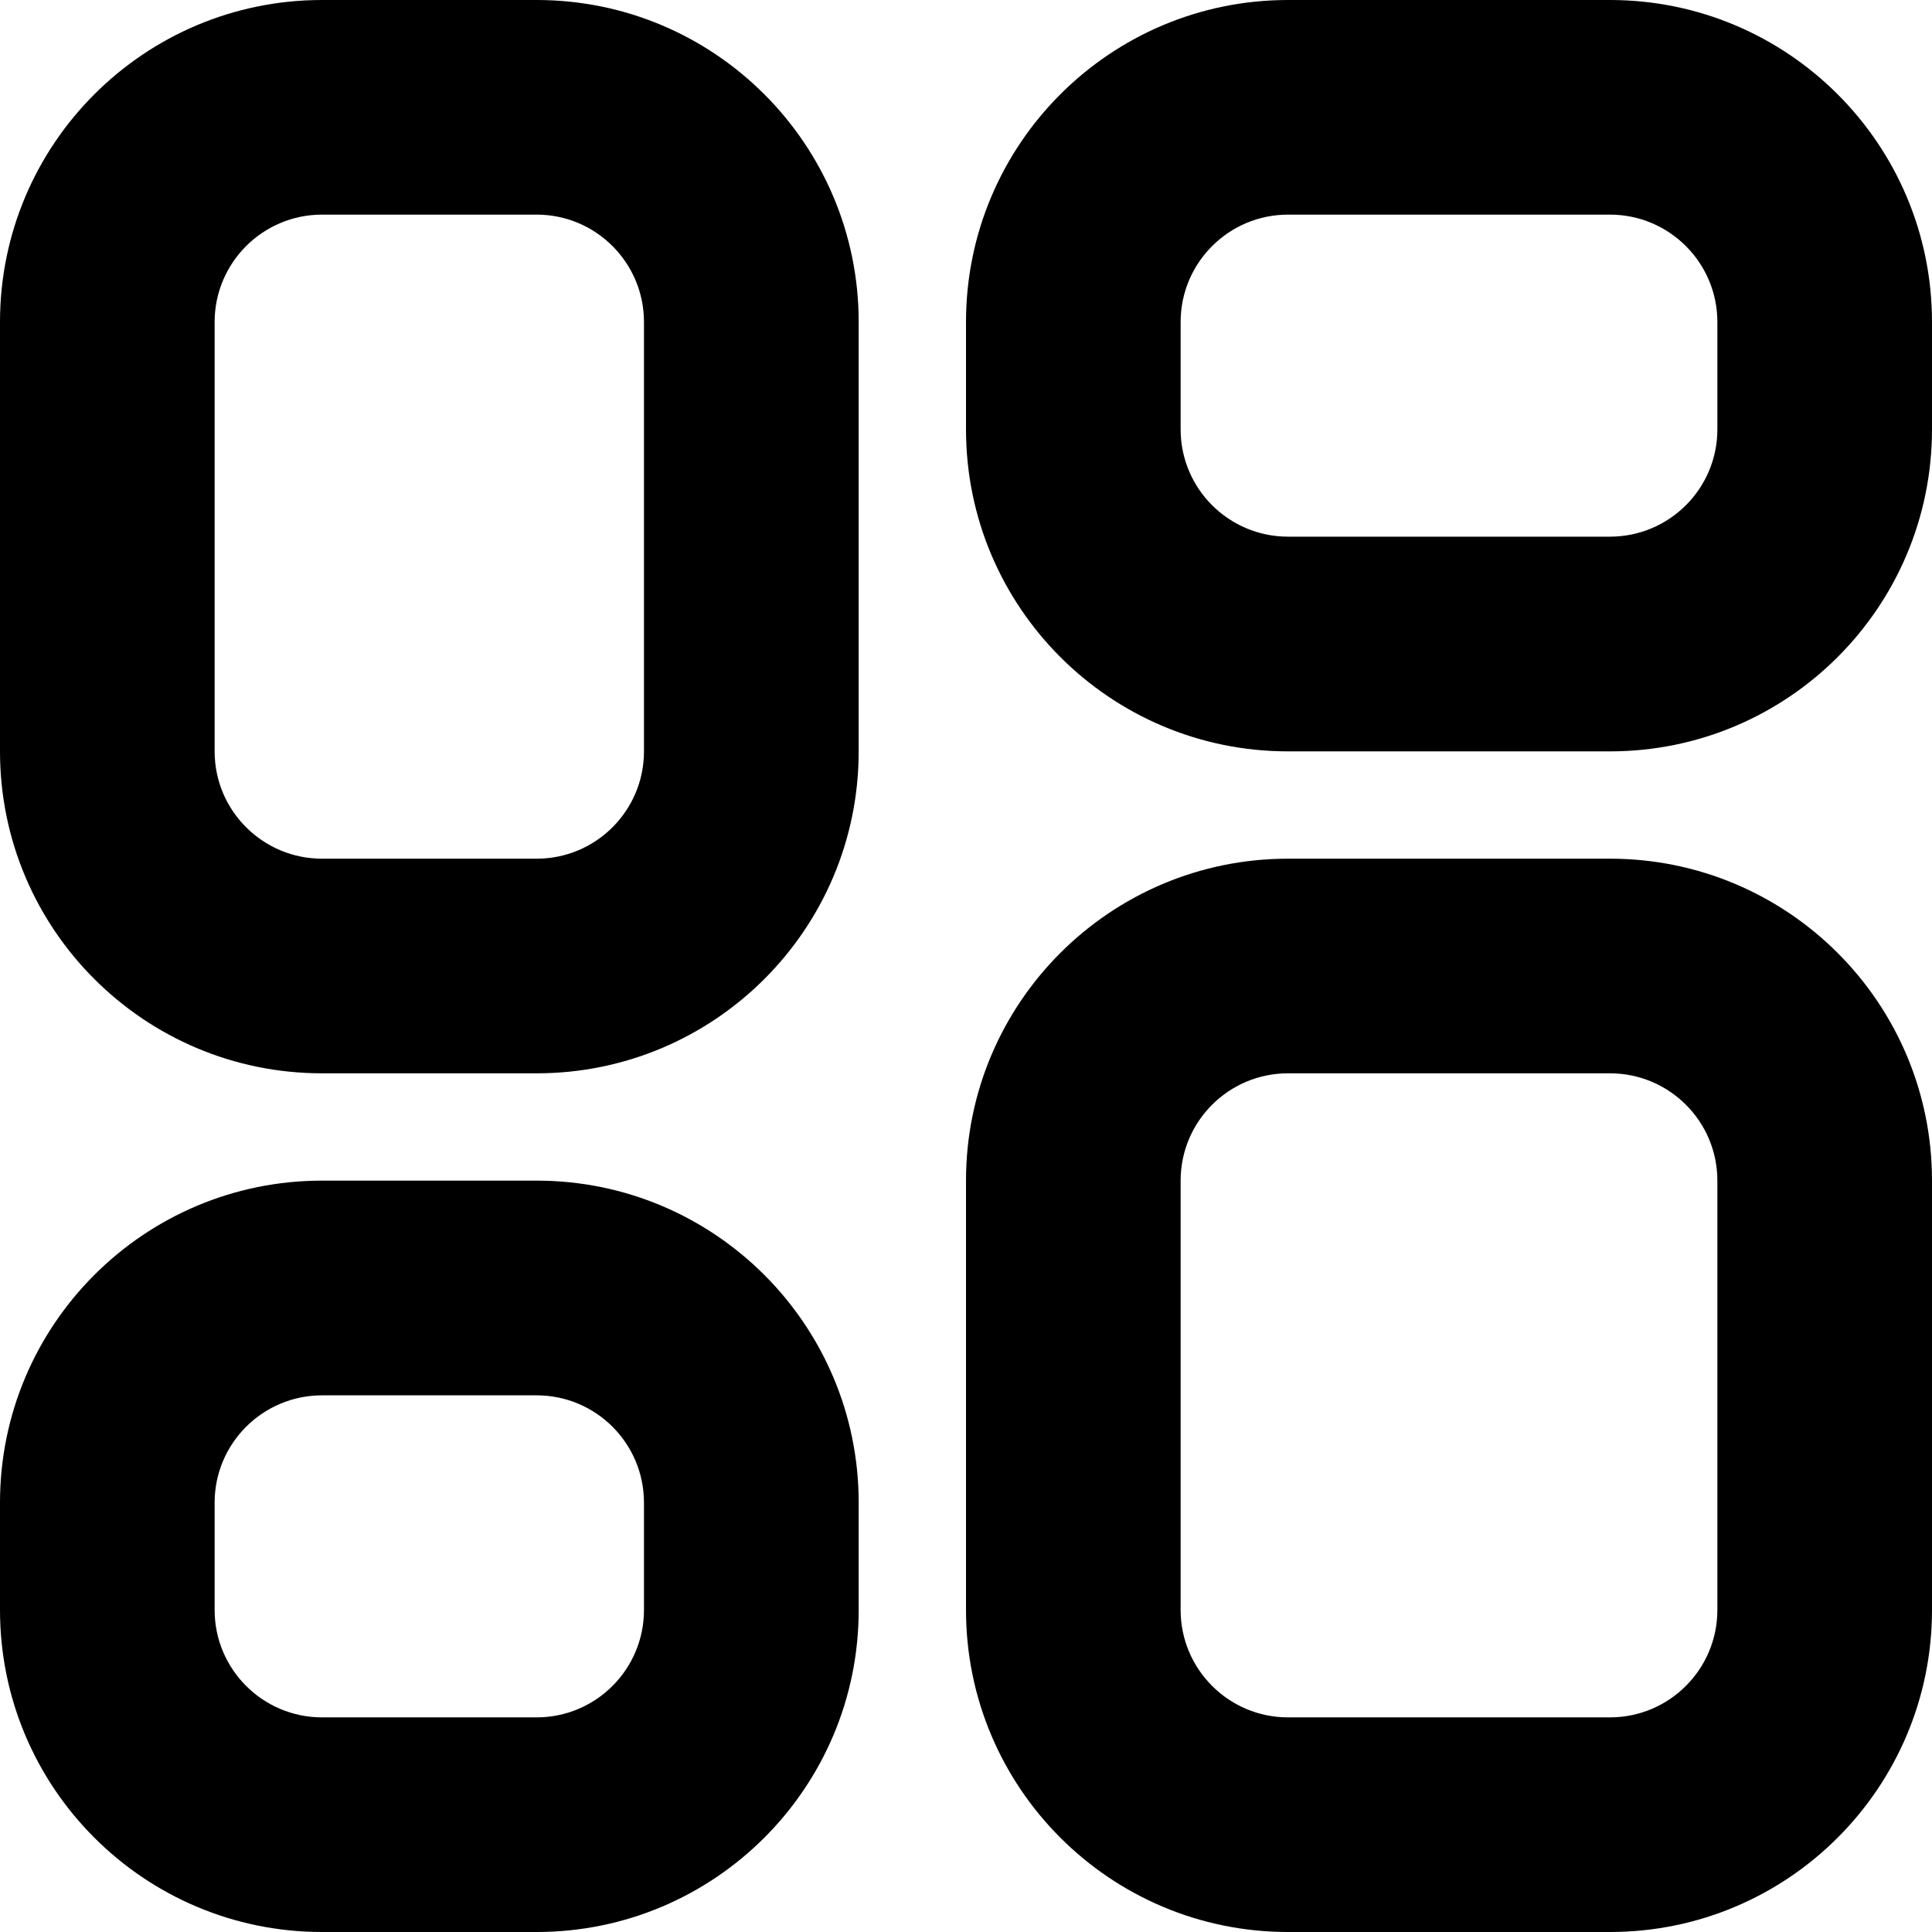
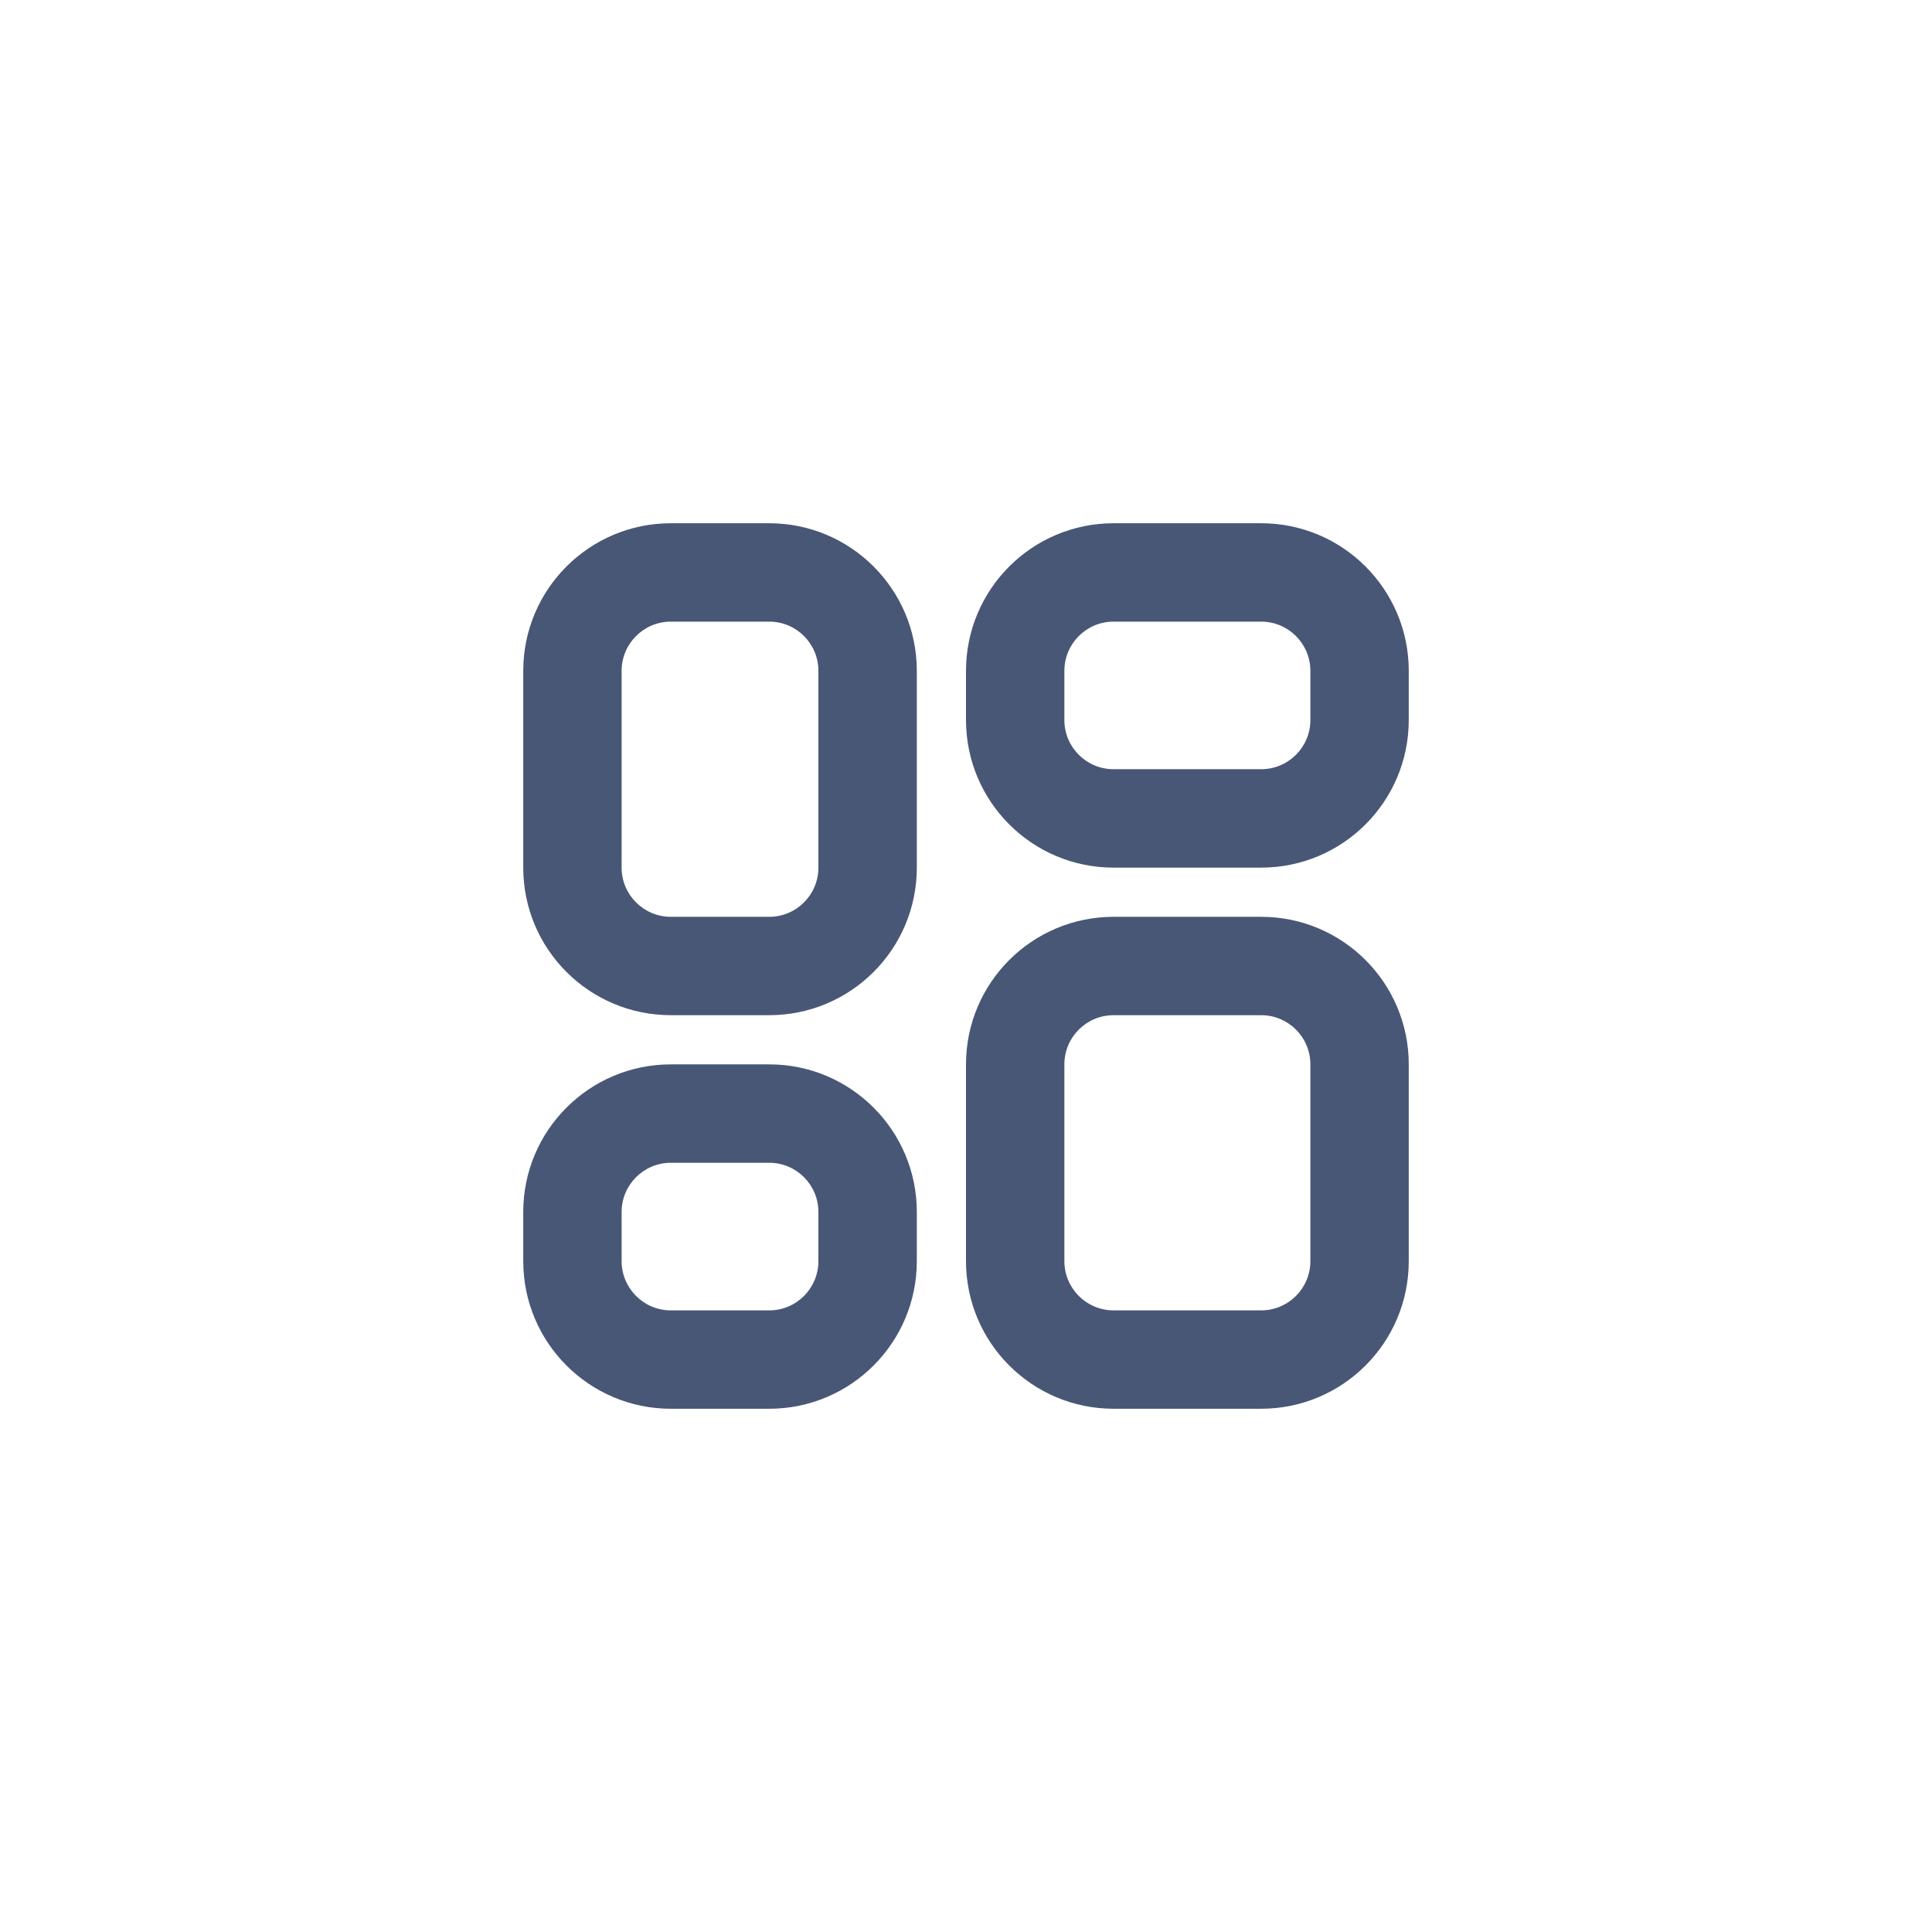
- <svg xmlns="http://www.w3.org/2000/svg" id="svg841" version="1.1" fill="none" viewBox="0 0 22 22" height="22" width="22">
-   <defs id="defs845" />
-   <path style="fill:#000000;fill-opacity:1" id="path833" fill="#485776" d="M3.667 0C1.642 0 0 1.642 0 3.667V8.556C0 10.581 1.642 12.222 3.667 12.222H6.111C8.136 12.222 9.778 10.581 9.778 8.556V3.667C9.778 1.642 8.136 0 6.111 0H3.667ZM2.444 3.667C2.444 2.992 2.992 2.444 3.667 2.444H6.111C6.786 2.444 7.333 2.992 7.333 3.667V8.556C7.333 9.231 6.786 9.778 6.111 9.778H3.667C2.992 9.778 2.444 9.231 2.444 8.556V3.667Z" clip-rule="evenodd" fill-rule="evenodd" />
-   <path style="fill:#000000;fill-opacity:1" id="path835" fill="#485776" d="M3.667 13.444C1.642 13.444 0 15.086 0 17.111V18.333C0 20.358 1.642 22 3.667 22H6.111C8.136 22 9.778 20.358 9.778 18.333V17.111C9.778 15.086 8.136 13.444 6.111 13.444H3.667ZM2.444 17.111C2.444 16.436 2.992 15.889 3.667 15.889H6.111C6.786 15.889 7.333 16.436 7.333 17.111V18.333C7.333 19.008 6.786 19.556 6.111 19.556H3.667C2.992 19.556 2.444 19.008 2.444 18.333V17.111Z" clip-rule="evenodd" fill-rule="evenodd" />
-   <path style="fill:#000000;fill-opacity:1" id="path837" fill="#485776" d="M11 3.667C11 1.642 12.642 0 14.667 0H18.333C20.358 0 22 1.642 22 3.667V4.889C22 6.914 20.358 8.556 18.333 8.556H14.667C12.642 8.556 11 6.914 11 4.889V3.667ZM14.667 2.444C13.992 2.444 13.444 2.992 13.444 3.667V4.889C13.444 5.564 13.992 6.111 14.667 6.111H18.333C19.008 6.111 19.556 5.564 19.556 4.889V3.667C19.556 2.992 19.008 2.444 18.333 2.444H14.667Z" clip-rule="evenodd" fill-rule="evenodd" />
-   <path style="fill:#000000;fill-opacity:1" id="path839" fill="#485776" d="M14.667 9.778C12.642 9.778 11 11.419 11 13.444V18.333C11 20.358 12.642 22 14.667 22H18.333C20.358 22 22 20.358 22 18.333V13.444C22 11.419 20.358 9.778 18.333 9.778H14.667ZM13.444 13.444C13.444 12.769 13.992 12.222 14.667 12.222H18.333C19.008 12.222 19.556 12.769 19.556 13.444V18.333C19.556 19.008 19.008 19.556 18.333 19.556H14.667C13.992 19.556 13.444 19.008 13.444 18.333V13.444Z" clip-rule="evenodd" fill-rule="evenodd" />
+ <svg xmlns="http://www.w3.org/2000/svg" width="48" height="48" viewBox="0 0 48 48" fill="none">
+   <path fill-rule="evenodd" clip-rule="evenodd" d="M16.667 13C14.642 13 13 14.642 13 16.667V21.556C13 23.581 14.642 25.222 16.667 25.222H19.111C21.136 25.222 22.778 23.581 22.778 21.556V16.667C22.778 14.642 21.136 13 19.111 13H16.667ZM15.444 16.667C15.444 15.992 15.992 15.444 16.667 15.444H19.111C19.786 15.444 20.333 15.992 20.333 16.667V21.556C20.333 22.231 19.786 22.778 19.111 22.778H16.667C15.992 22.778 15.444 22.231 15.444 21.556V16.667Z" fill="#485776" />
+   <path fill-rule="evenodd" clip-rule="evenodd" d="M16.667 26.444C14.642 26.444 13 28.086 13 30.111V31.333C13 33.358 14.642 35 16.667 35H19.111C21.136 35 22.778 33.358 22.778 31.333V30.111C22.778 28.086 21.136 26.444 19.111 26.444H16.667ZM15.444 30.111C15.444 29.436 15.992 28.889 16.667 28.889H19.111C19.786 28.889 20.333 29.436 20.333 30.111V31.333C20.333 32.008 19.786 32.556 19.111 32.556H16.667C15.992 32.556 15.444 32.008 15.444 31.333V30.111Z" fill="#485776" />
+   <path fill-rule="evenodd" clip-rule="evenodd" d="M24 16.667C24 14.642 25.642 13 27.667 13H31.333C33.358 13 35 14.642 35 16.667V17.889C35 19.914 33.358 21.556 31.333 21.556H27.667C25.642 21.556 24 19.914 24 17.889V16.667ZM27.667 15.444C26.992 15.444 26.444 15.992 26.444 16.667V17.889C26.444 18.564 26.992 19.111 27.667 19.111H31.333C32.008 19.111 32.556 18.564 32.556 17.889V16.667C32.556 15.992 32.008 15.444 31.333 15.444H27.667Z" fill="#485776" />
+   <path fill-rule="evenodd" clip-rule="evenodd" d="M27.667 22.778C25.642 22.778 24 24.419 24 26.444V31.333C24 33.358 25.642 35 27.667 35H31.333C33.358 35 35 33.358 35 31.333V26.444C35 24.419 33.358 22.778 31.333 22.778H27.667ZM26.444 26.444C26.444 25.769 26.992 25.222 27.667 25.222H31.333C32.008 25.222 32.556 25.769 32.556 26.444V31.333C32.556 32.008 32.008 32.556 31.333 32.556H27.667C26.992 32.556 26.444 32.008 26.444 31.333V26.444Z" fill="#485776" />
</svg>
